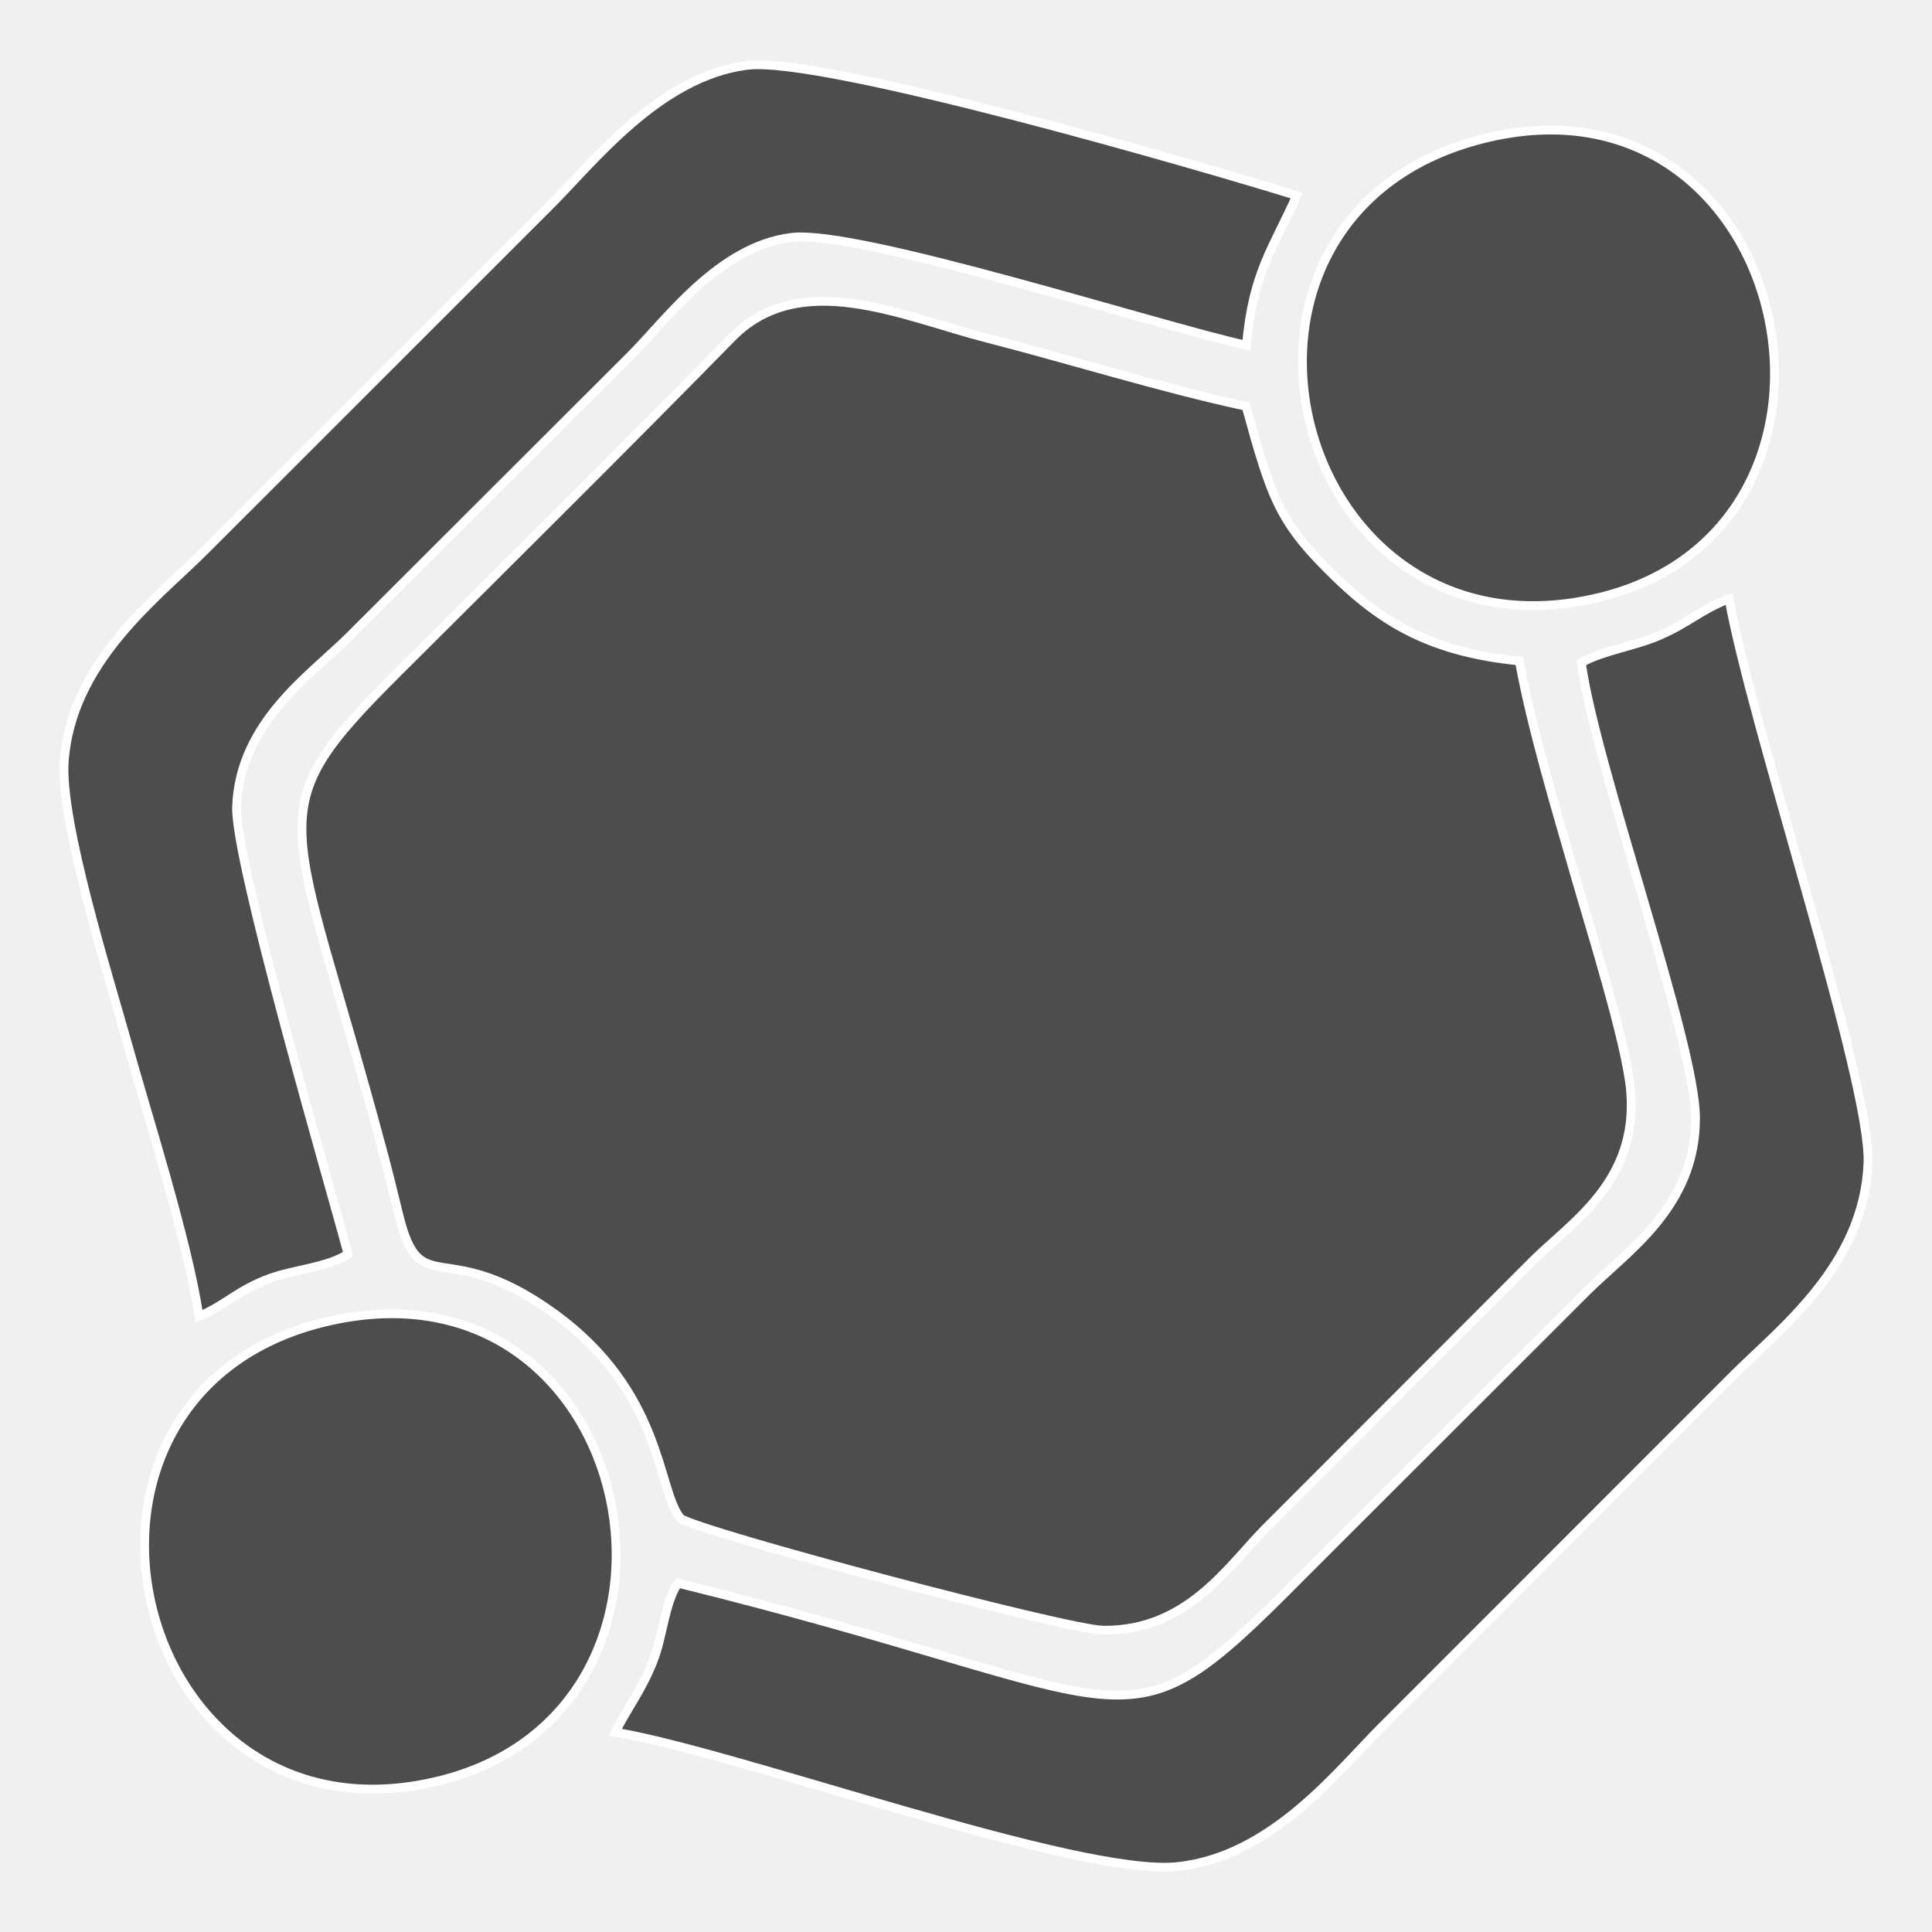
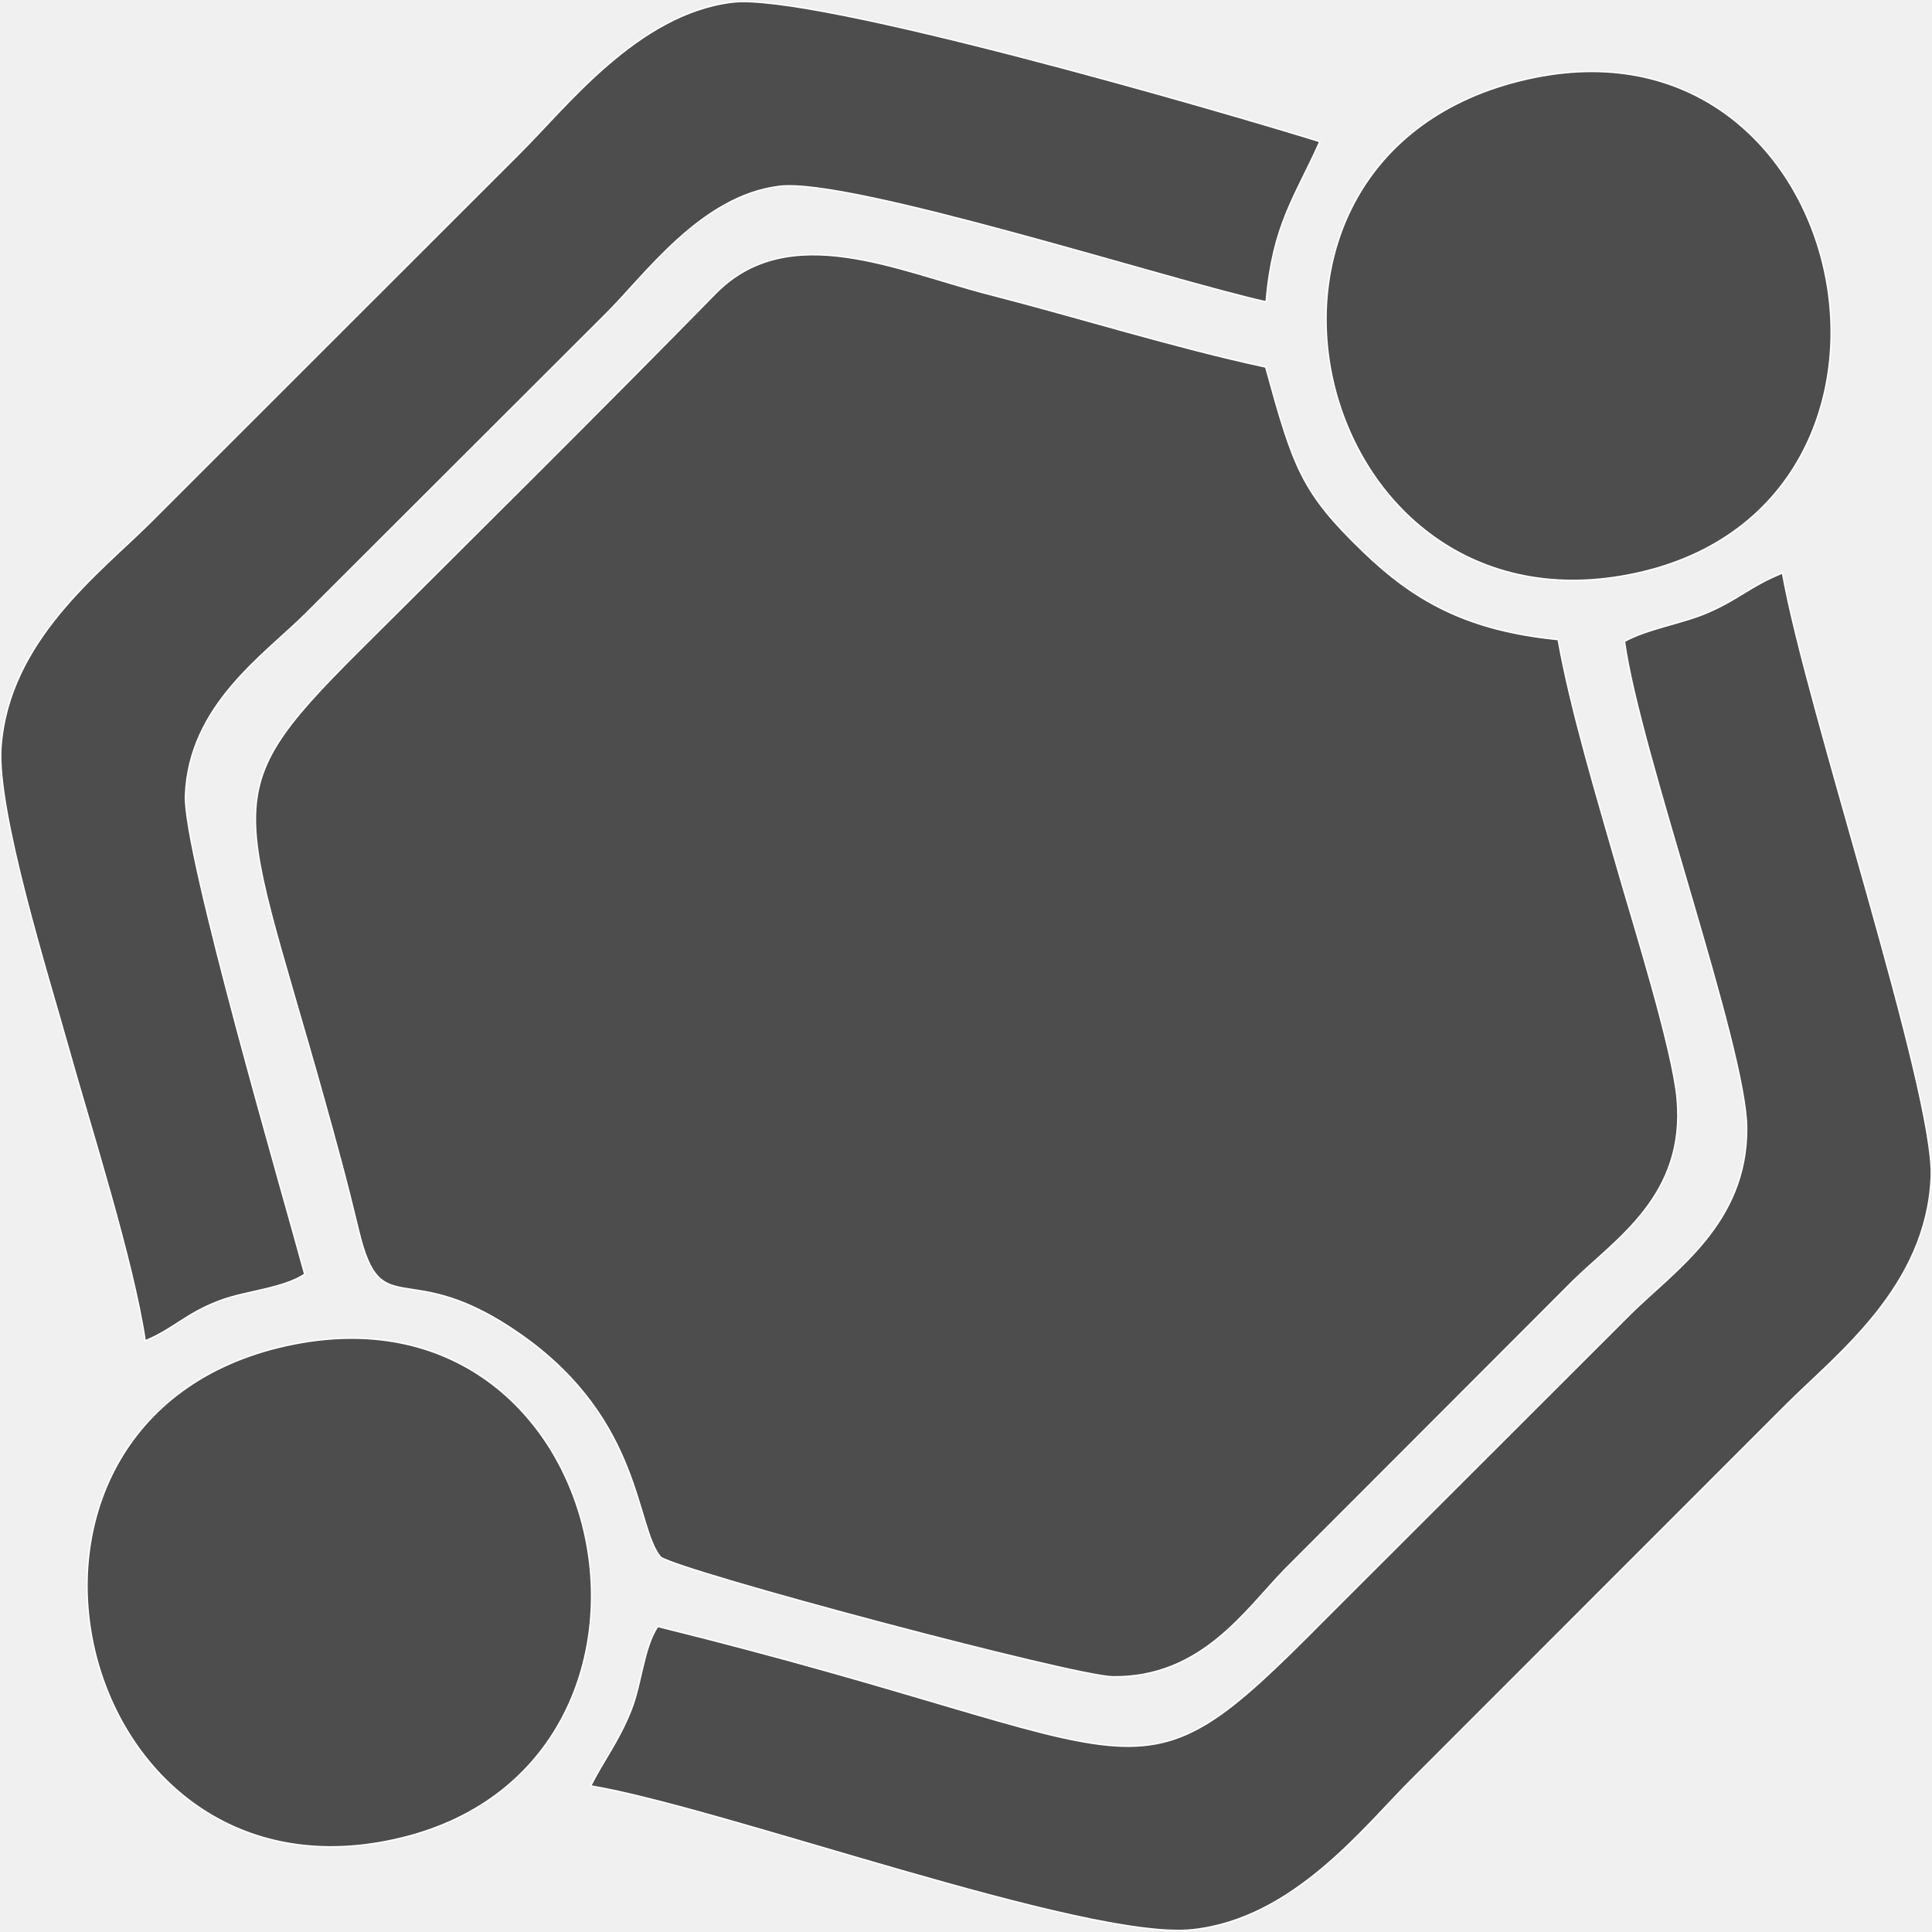
- <svg xmlns="http://www.w3.org/2000/svg" xml:space="preserve" width="18.627mm" height="18.627mm" version="1.1" style="shape-rendering:geometricPrecision; text-rendering:geometricPrecision; image-rendering:optimizeQuality; fill-rule:evenodd; clip-rule:evenodd" viewBox="0 0 1862.66 1862.66">
+ <svg xmlns="http://www.w3.org/2000/svg" xml:space="preserve" width="116.84mm" height="116.84mm" version="1.1" style="shape-rendering:geometricPrecision; text-rendering:geometricPrecision; image-rendering:optimizeQuality; fill-rule:evenodd; clip-rule:evenodd" viewBox="0 0 11684 11684">
  <defs>
    <style type="text/css">
   
    .str0 {stroke:white;stroke-width:8.47;stroke-miterlimit:22.926}
    .fil0 {fill:#4D4D4D}
   
  </style>
  </defs>
  <g id="Layer_x0020_1">
-     <g id="_1896951086304">
-       <path class="fil0 str0" d="M656.24 1463.93c20.41,13.73 372.72,107.36 407.36,107.76 80.13,0.92 119.55,-60.41 155.36,-97.04l259.28 -259.6c37.85,-37.4 101.86,-76.65 93.72,-164.48 -4.19,-45.24 -39.15,-156.5 -52.54,-203.19 -18.87,-65.82 -43.13,-145.97 -54.6,-210.14 -81.88,-8.07 -129.39,-34.81 -175.26,-78.93 -56.05,-53.92 -63.26,-75.85 -88.22,-166.59 -82.83,-17.87 -168.2,-44.74 -249.36,-65.57 -82.03,-21.05 -180.29,-68.1 -246.42,-0.63 -108.09,110.27 -212.05,213.16 -321.17,321.87 -138.73,138.21 -104.18,131.36 -16.06,459.99 5.99,22.32 10.46,40.5 16.03,63.39 20.84,85.51 42.88,19.36 147.68,93.94 108.08,76.9 101.28,172.52 124.2,199.22z" />
-       <path class="fil0 str0" d="M1524.59 638.88c13.72,100.13 109.78,365.64 110.09,438.52 0.37,86.07 -65.5,128.5 -104.76,167.43l-274.17 273.91c-180.39,182.13 -142.5,121.09 -602.16,7.62 -12.79,19.11 -14.48,51.42 -23.95,75.24 -11.43,28.71 -24.38,44.44 -36.44,68.38 119.8,20.07 446.35,139.78 542.13,129.6 91.62,-9.75 154.91,-93.17 198.84,-136.65l336.11 -336.25c45.84,-45.86 126.69,-106.47 130.64,-205.44 3.09,-77.19 -112.06,-420.57 -134,-544.01 -30,12.29 -38.08,22.83 -67.32,35.59 -22.45,9.81 -54.34,14.51 -75.01,26.06z" />
-       <path class="fil0 str0" d="M191.86 1268.99c26.29,-10.94 36.85,-25.01 68.56,-36.62 22.59,-8.27 56.15,-10.61 75.13,-23.42 -18.78,-69.61 -109.43,-379.76 -107.46,-431.25 3.09,-81.12 70.39,-126.08 108.31,-163.69l270.58 -270.21c34.77,-34.35 85.5,-106.5 156.44,-114.96 64.41,-7.67 352.61,85.2 438.27,104.07 6.14,-70.24 25.96,-93.95 48.41,-144.32 -87.48,-27.22 -456.52,-134.57 -529.43,-125.63 -85.43,10.48 -149.51,94.66 -192.05,136.69l-332.61 332.47c-45.14,44.88 -127.24,106.1 -134.08,201.97 -4.13,57.97 43.05,207.83 59.93,268.3 20.85,74.7 59.03,193.53 70,266.6z" />
-       <path class="fil0 str0" d="M1436.27 132.31c-301.41,68.97 -195.91,509.61 99.15,445.16 288.68,-63.04 196.61,-512.82 -99.15,-445.16z" />
-       <path class="fil0 str0" d="M319.35 1273.23c-300.98,66.04 -195.61,517.42 104.16,443.51 280.15,-69.07 193.73,-508.88 -104.16,-443.51z" />
+     <g id="_1896956766240">
+       <path class="fil0 str0" d="M3995.43 9417.18c136.98,92.18 2501.89,720.7 2734.42,723.37 537.89,6.2 802.46,-405.49 1042.87,-651.41l1740.45 -1742.54c254.03,-251.07 683.74,-514.54 629.1,-1104.11 -28.17,-303.69 -262.84,-1050.52 -352.71,-1363.94 -126.66,-441.76 -289.54,-979.83 -366.49,-1410.52 -549.65,-54.18 -868.58,-233.69 -1176.43,-529.84 -376.23,-361.91 -424.67,-509.15 -592.19,-1118.25 -556.02,-119.95 -1129.09,-300.32 -1673.87,-440.14 -550.58,-141.27 -1210.15,-457.12 -1654.12,-4.23 -725.51,740.17 -1423.38,1430.86 -2155.85,2160.6 -931.21,927.68 -699.32,881.73 -107.78,3087.64 40.22,149.85 70.17,271.88 107.61,425.54 139.87,573.99 287.8,129.97 991.3,630.55 725.51,516.22 679.85,1158.06 833.69,1337.28z" />
+       <path class="fil0 str0" d="M9824.27 3879.04c92.07,672.09 736.93,2454.38 739.01,2943.54 2.44,577.75 -439.73,862.6 -703.26,1123.93l-1840.35 1838.61c-1210.9,1222.55 -956.53,812.83 -4042.03,51.16 -85.87,128.29 -97.17,345.12 -160.79,505.04 -76.72,192.72 -163.64,298.29 -244.58,459.03 804.14,134.72 2996.15,938.22 3639.09,869.91 614.96,-65.42 1039.8,-625.39 1334.67,-917.25l2256.21 -2257.14c307.68,-307.79 850.38,-714.67 876.92,-1379 20.75,-518.13 -752.22,-2823.07 -899.51,-3651.67 -201.36,82.52 -255.59,153.21 -451.91,238.91 -150.65,65.82 -364.69,97.34 -503.47,174.93z" />
+       <path class="fil0 str0" d="M878.23 8108.64c176.5,-73.42 247.37,-167.87 460.25,-245.8 151.64,-55.51 376.92,-71.21 504.28,-157.2 -126.02,-467.26 -734.55,-2549.18 -721.34,-2894.81 20.81,-544.5 472.53,-846.27 727.08,-1098.73l1816.24 -1813.81c233.4,-230.61 573.94,-714.91 1050.12,-771.69 432.37,-51.51 2366.94,571.9 2941.91,698.57 41.26,-471.49 174.3,-630.66 324.95,-968.76 -587.2,-182.7 -3064.41,-903.29 -3553.8,-843.26 -573.47,70.35 -1003.58,635.41 -1289.13,917.54l-2232.68 2231.7c-302.99,301.25 -854.09,712.19 -899.99,1355.71 -27.75,389.15 288.97,1395.05 402.25,1801 139.99,501.39 396.28,1299.04 469.86,1789.54z" />
+       <path class="fil0 str0" d="M9231.39 478.67c-2023.22,462.91 -1315.03,3420.76 665.6,2988.16 1937.75,-423.22 1319.72,-3442.38 -665.6,-2988.16z" />
+       <path class="fil0 str0" d="M1734.06 8137.09c-2020.38,443.32 -1313.06,3473.25 699.15,2977.14 1880.5,-463.66 1300.43,-3415.89 -699.15,-2977.14z" />
    </g>
  </g>
</svg>
